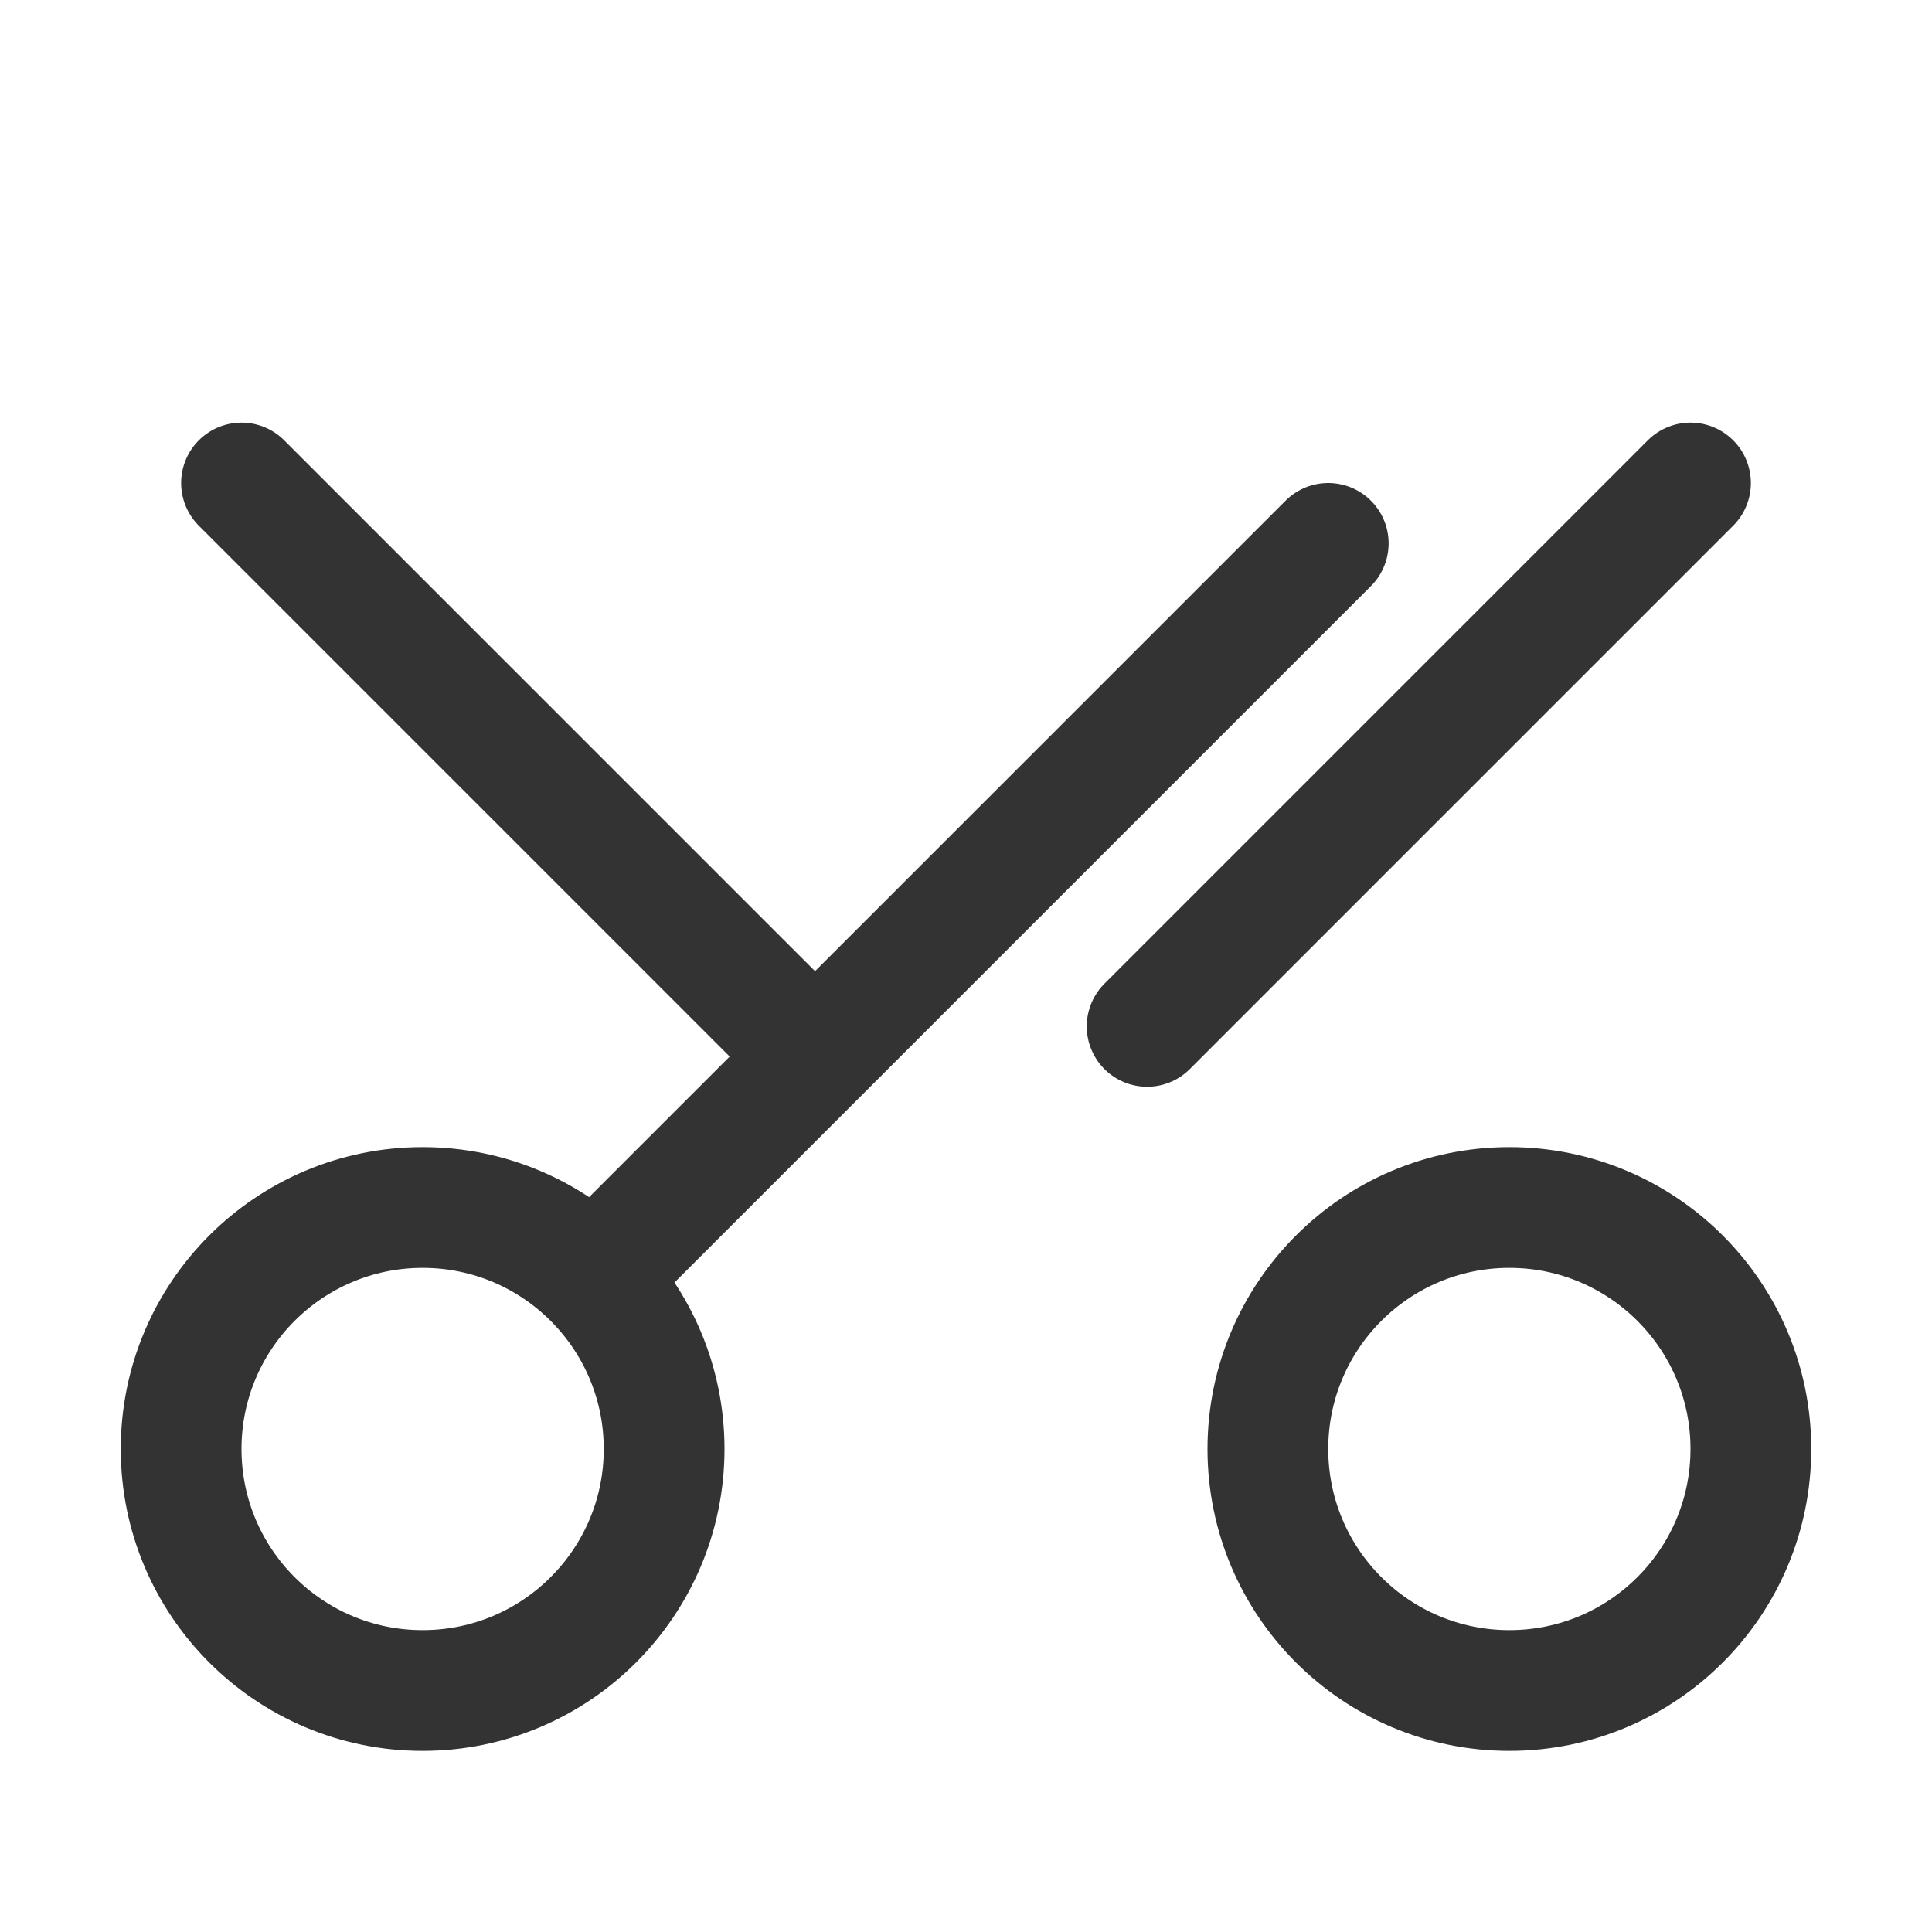
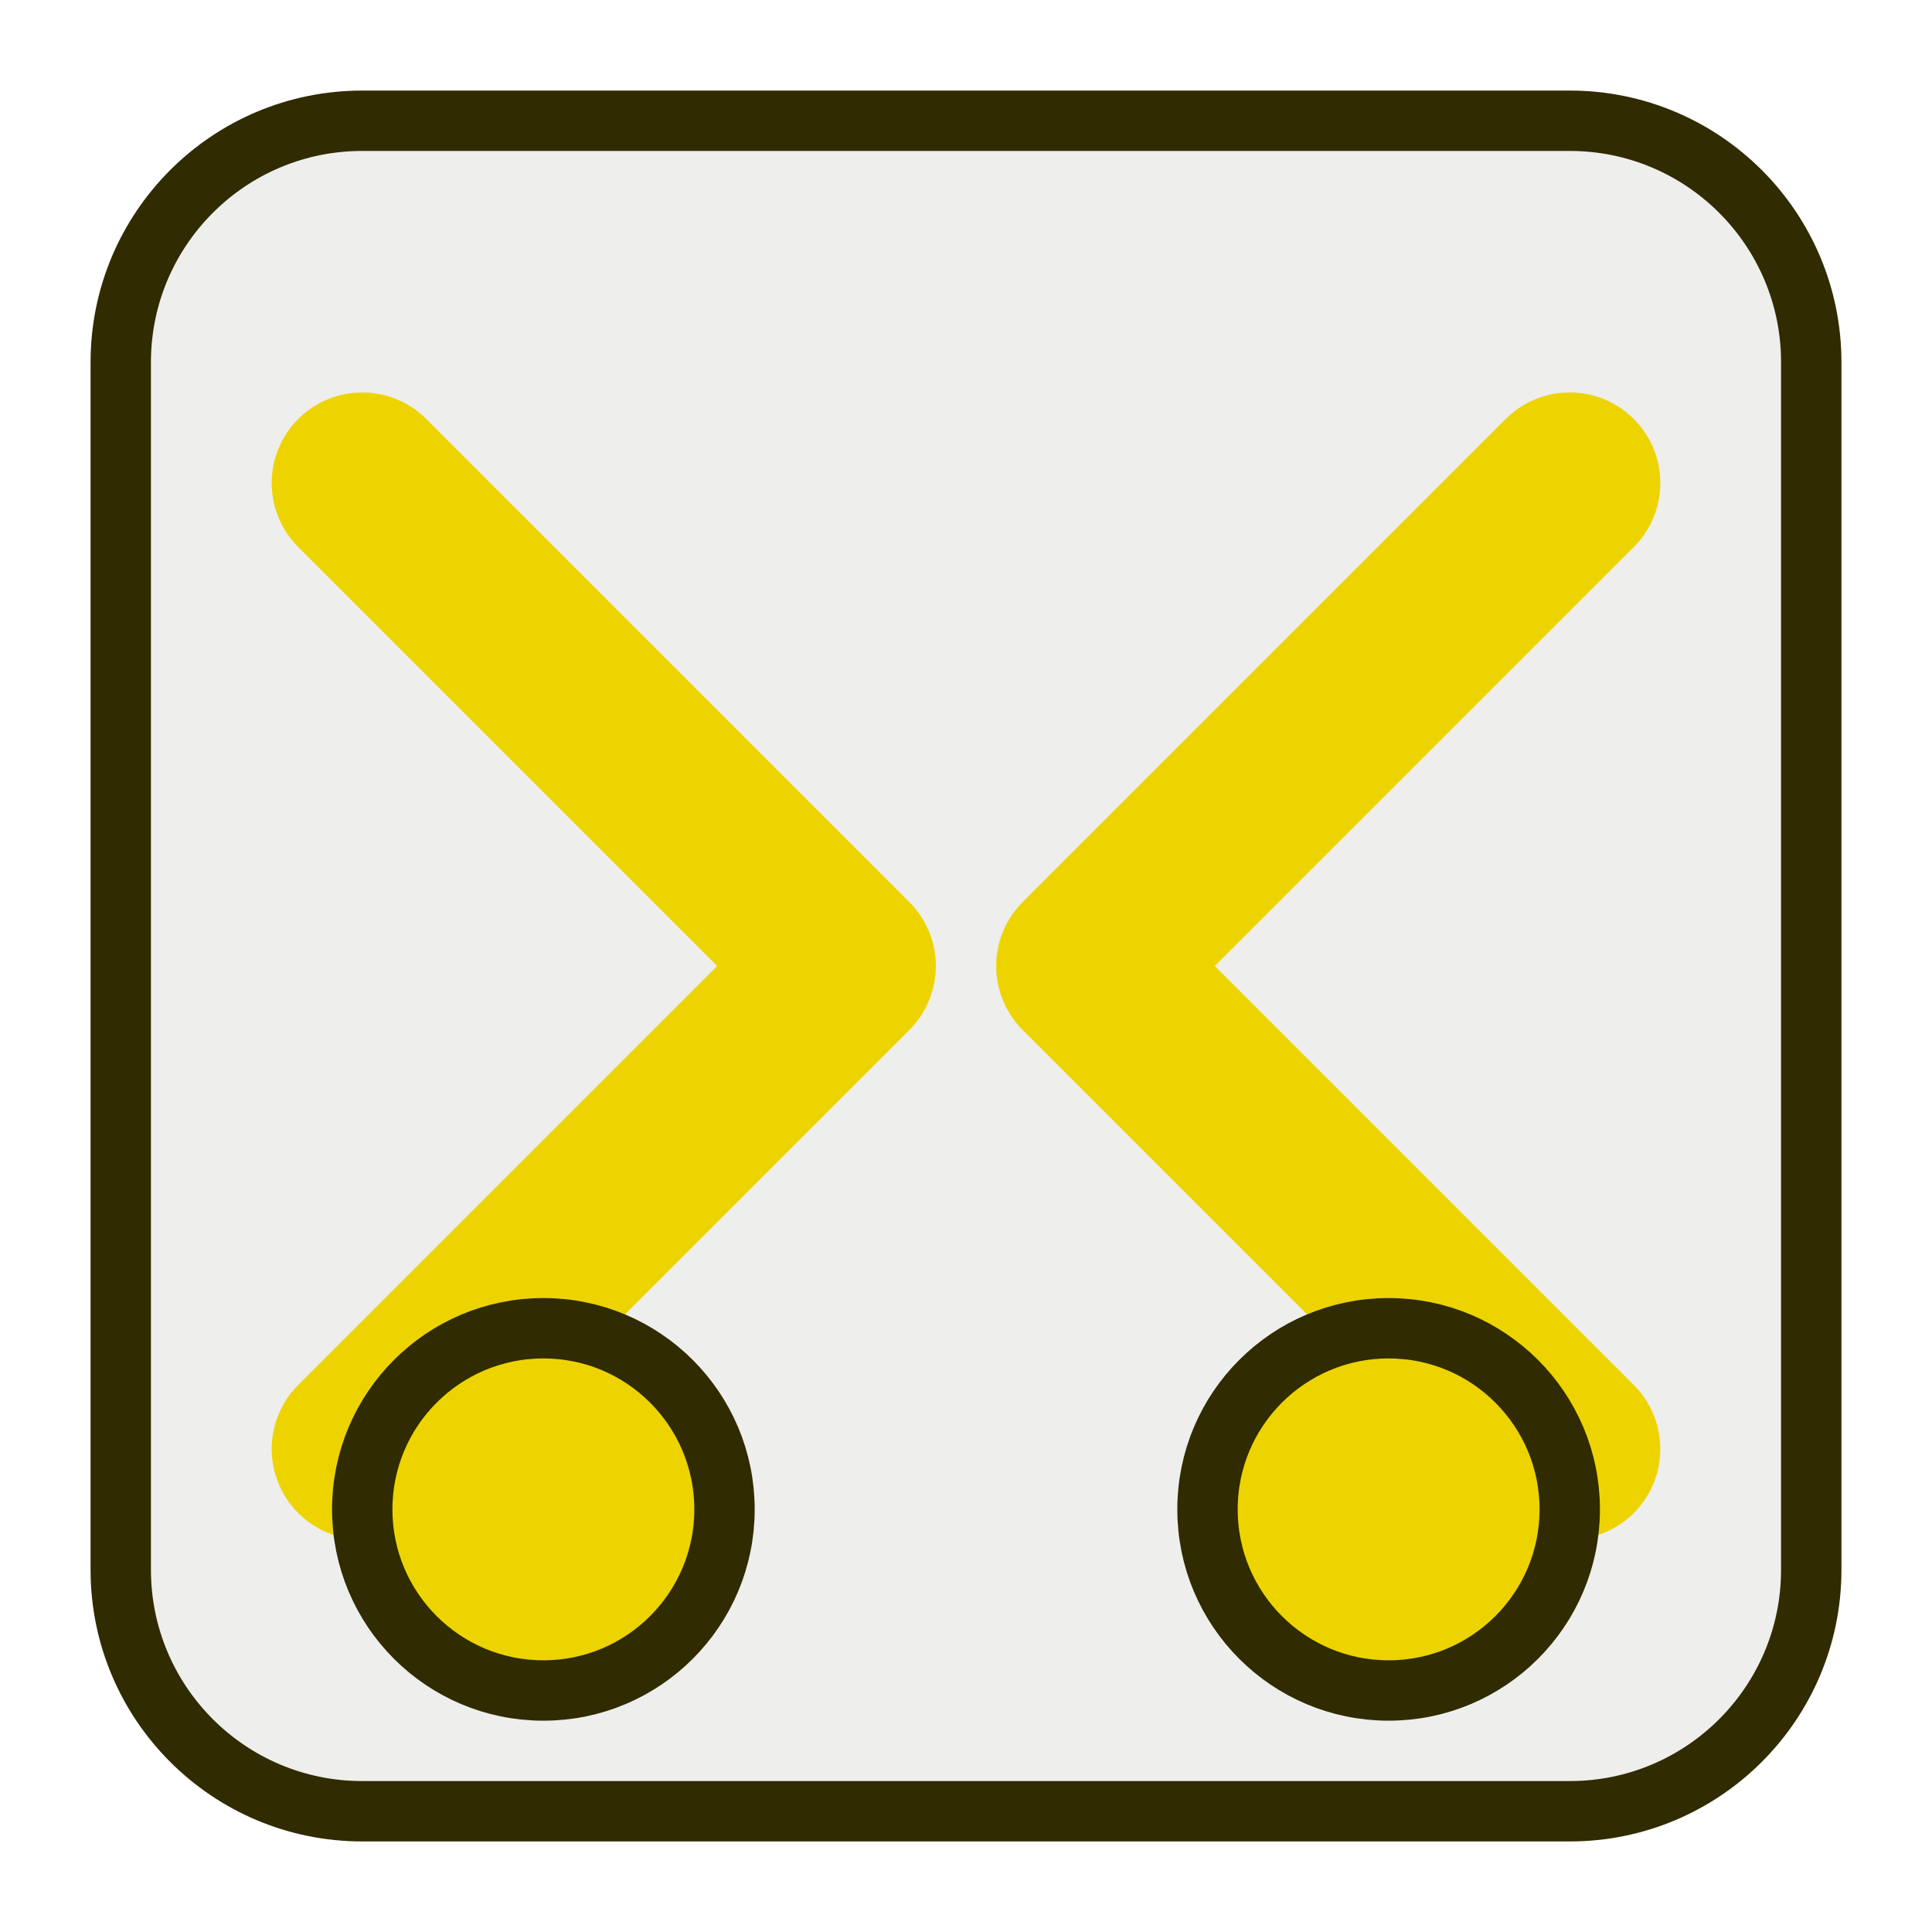
<svg xmlns="http://www.w3.org/2000/svg" viewBox="0 0 64 64">
-   <g fill="none" stroke="#333" stroke-width="4" stroke-linecap="round" stroke-linejoin="round">
-     <path d="M8 16l18 18" />
-     <path d="M56 16L38 34" />
-     <circle cx="14" cy="48" r="8" />
-     <circle cx="50" cy="48" r="8" />
-     <path d="M20 42l24-24" />
-   </g>
+   <rect x="4" y="4" width="56" height="56" rx="8" fill="#eeeeec" stroke="#302b00" stroke-width="2" />
+   <path d="M12 16L28 32L12 48M52 16L36 32L52 48" fill="none" stroke="#edd400" stroke-width="6" stroke-linecap="round" stroke-linejoin="round" />
+   <circle cx="18" cy="50" r="6" fill="#edd400" stroke="#302b00" stroke-width="2" />
+   <circle cx="46" cy="50" r="6" fill="#edd400" stroke="#302b00" stroke-width="2" />
</svg>
